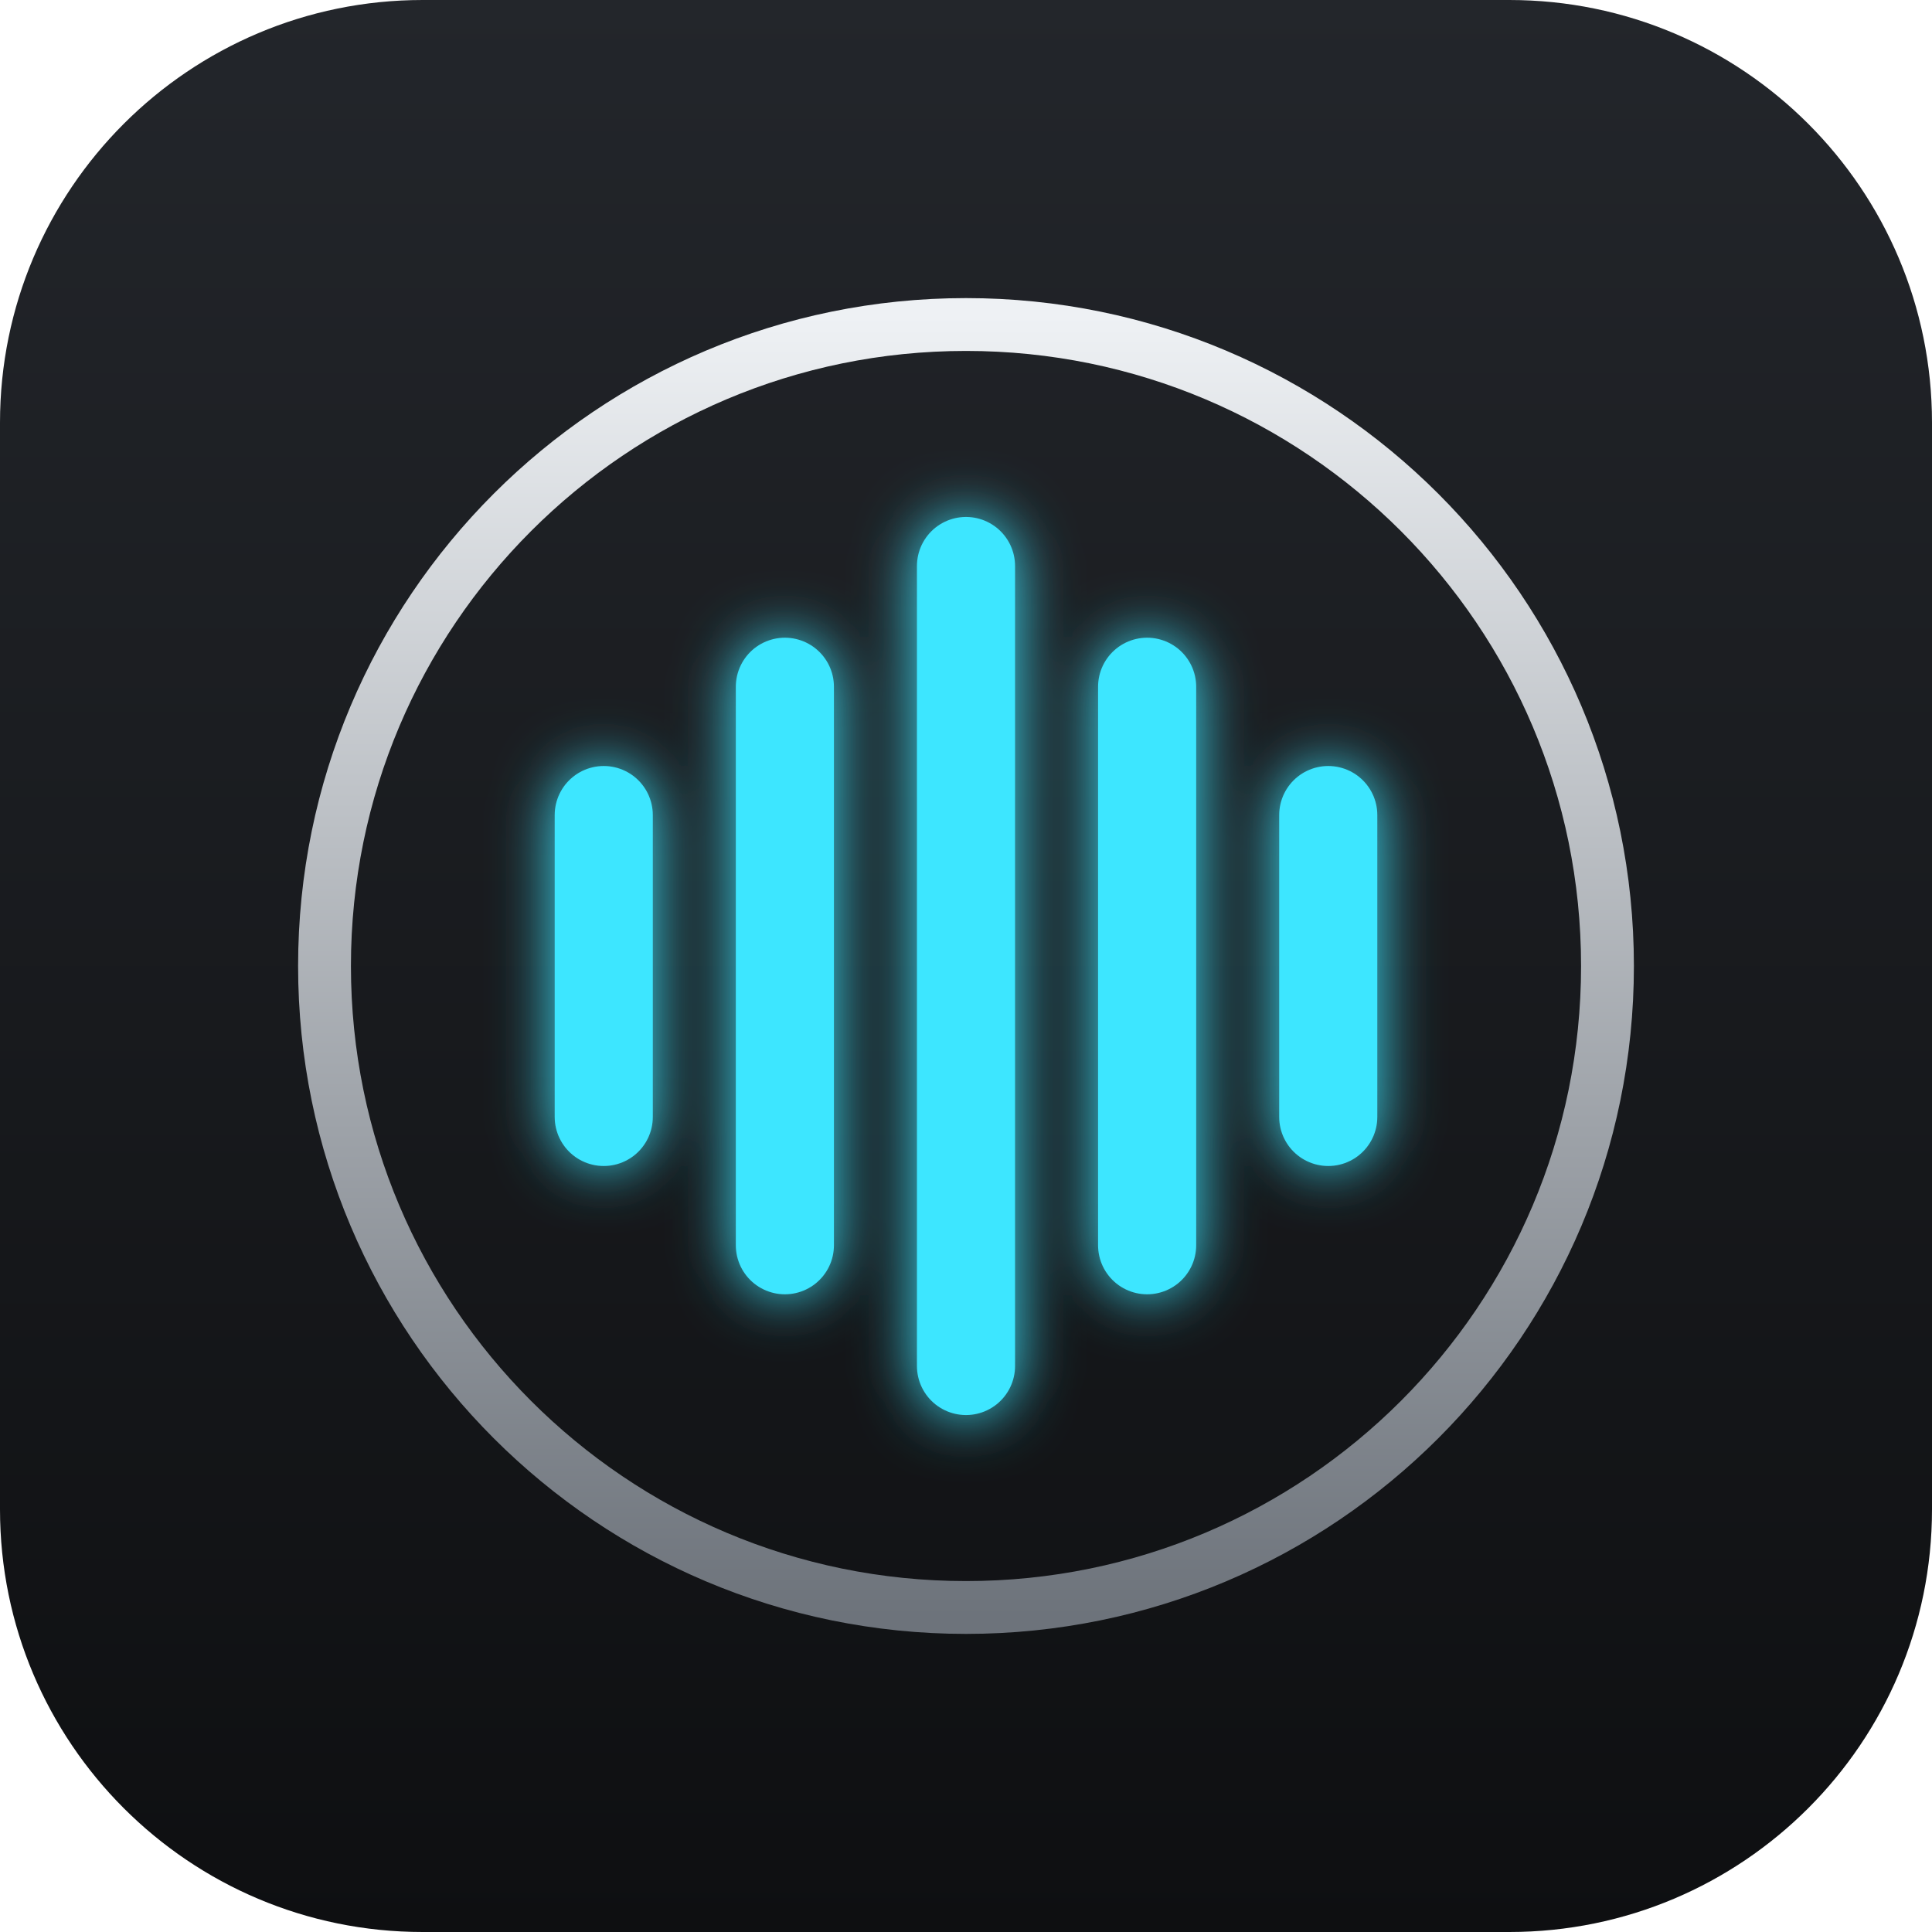
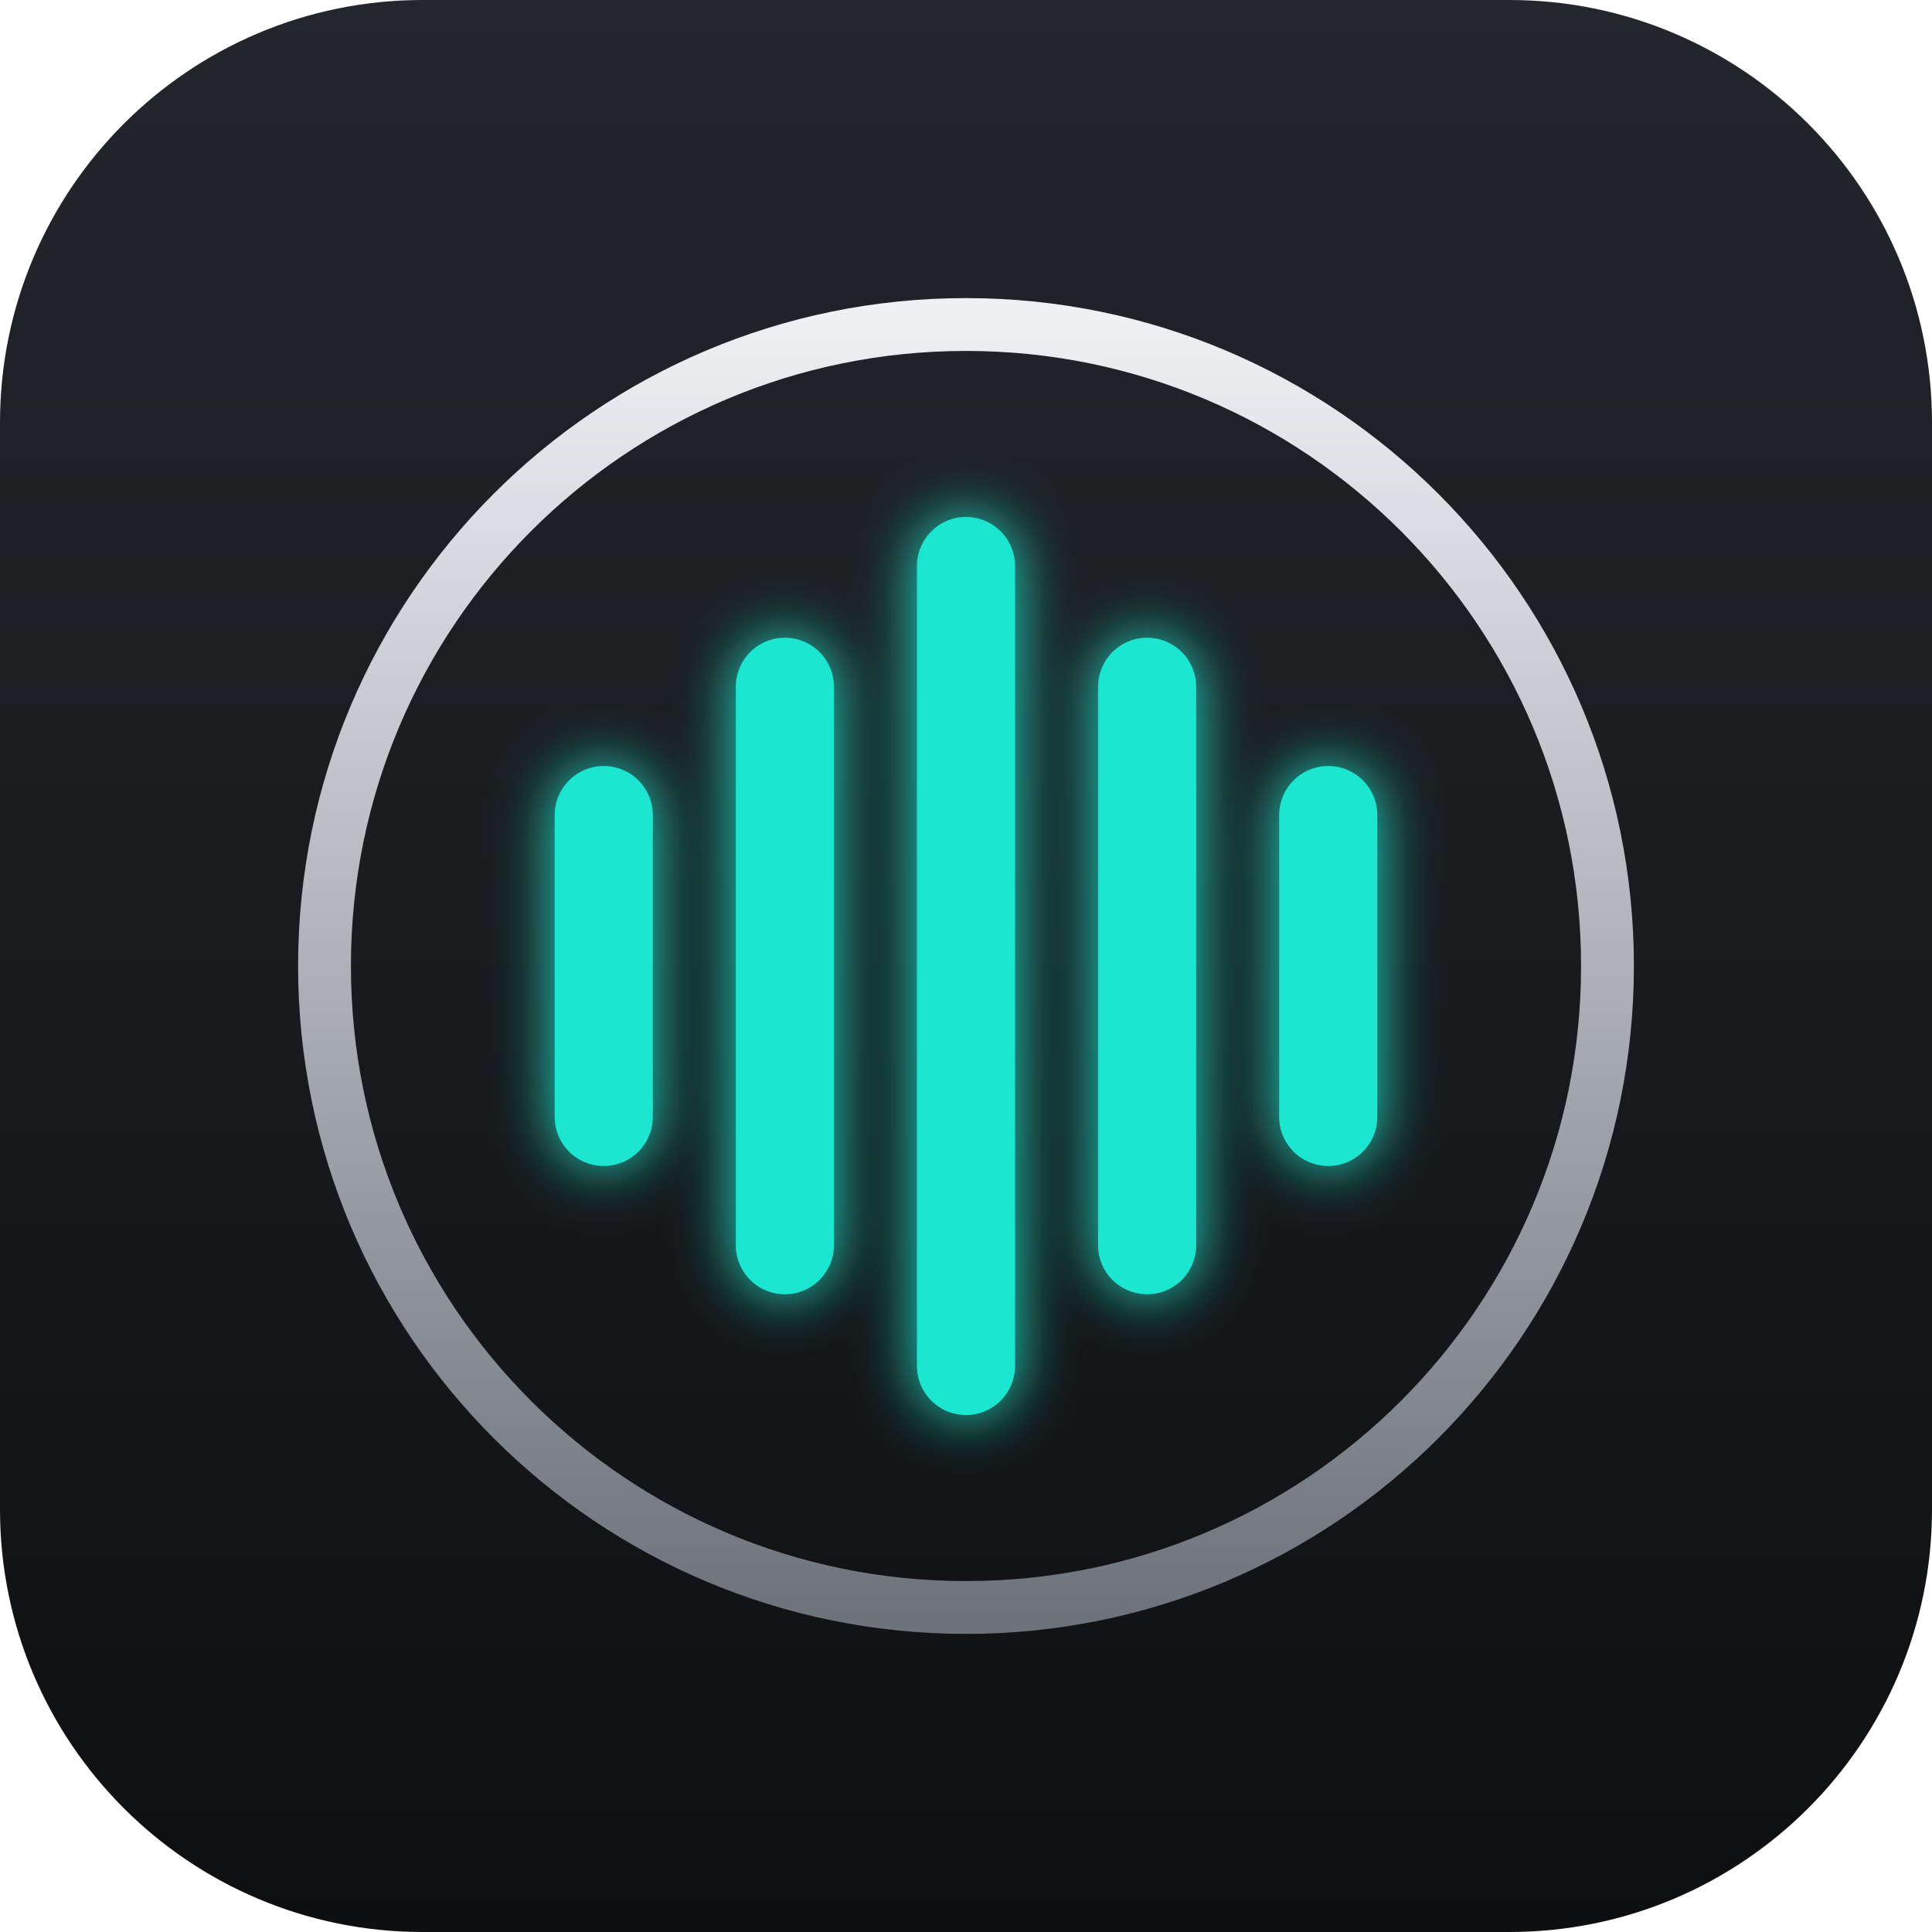
<svg xmlns="http://www.w3.org/2000/svg" viewBox="0 0 512 512">
  <defs>
    <linearGradient id="bg" x1="0" y1="0" x2="0" y2="1">
      <stop offset="0" stop-color="#23262b" />
      <stop offset="1" stop-color="#0e0f11" />
    </linearGradient>
    <linearGradient id="ring" x1="0" y1="0" x2="0" y2="1">
      <stop offset="0" stop-color="#eef1f4" />
      <stop offset="1" stop-color="#6d737b" />
    </linearGradient>
    <filter id="glow" x="-30%" y="-30%" width="160%" height="160%">
      <feGaussianBlur stdDeviation="8" result="b" />
      <feMerge>
        <feMergeNode in="b" />
        <feMergeNode in="SourceGraphic" />
      </feMerge>
    </filter>
  </defs>
  <rect width="512" height="512" rx="112" fill="url(#bg)" />
  <circle cx="256" cy="256" r="170" fill="none" stroke="url(#ring)" stroke-width="14" />
-   <g stroke="#3ee6ff" stroke-width="26" stroke-linecap="round" filter="url(#glow)">
+   <g stroke="#1fe6d0" stroke-width="26" stroke-linecap="round" filter="url(#glow)">
    <path d="M160 296v-80M208 330V182M256 362V150M304 330V182M352 296v-80" />
  </g>
</svg>
